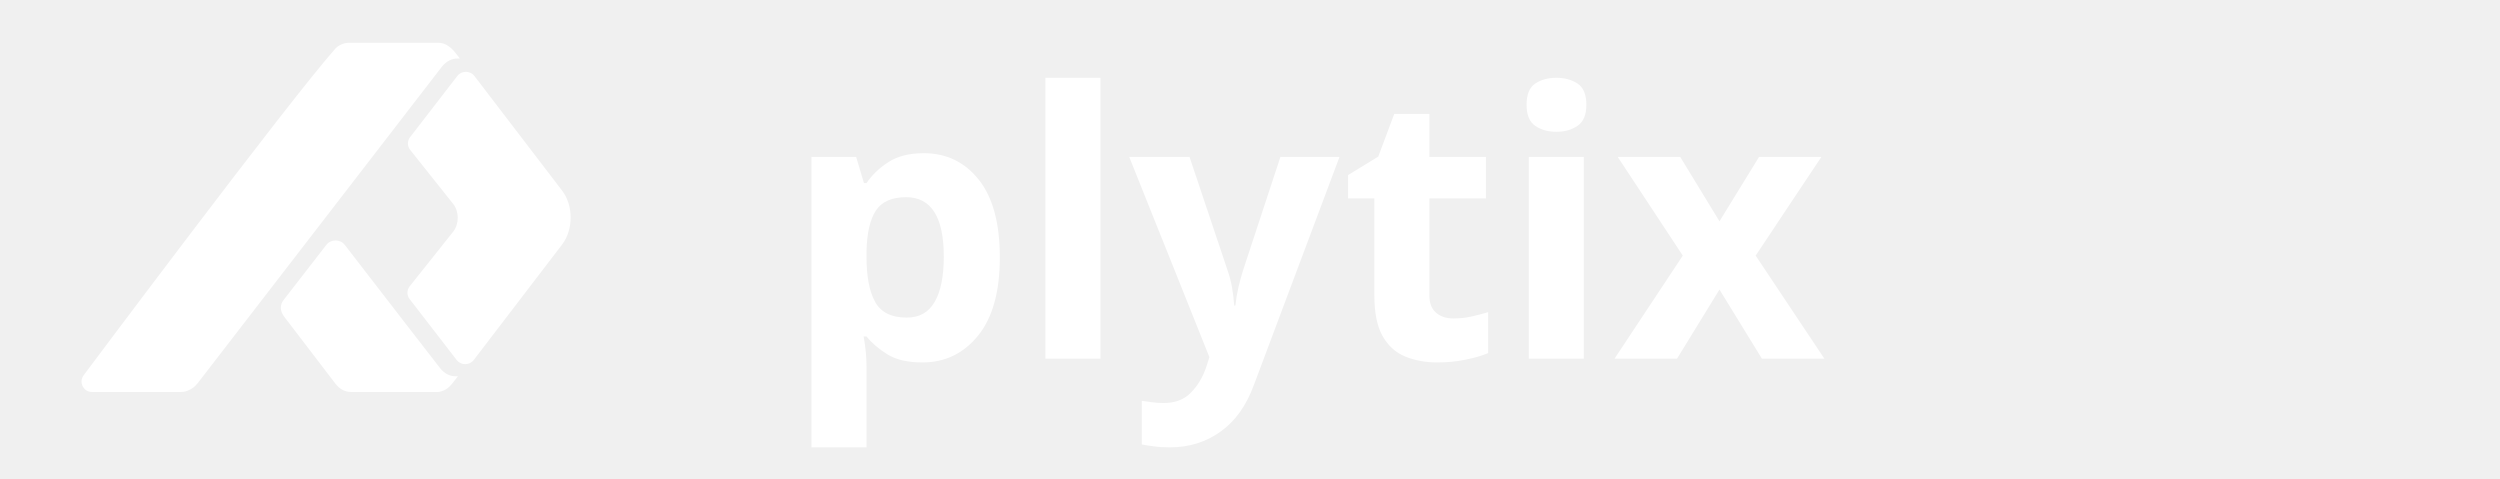
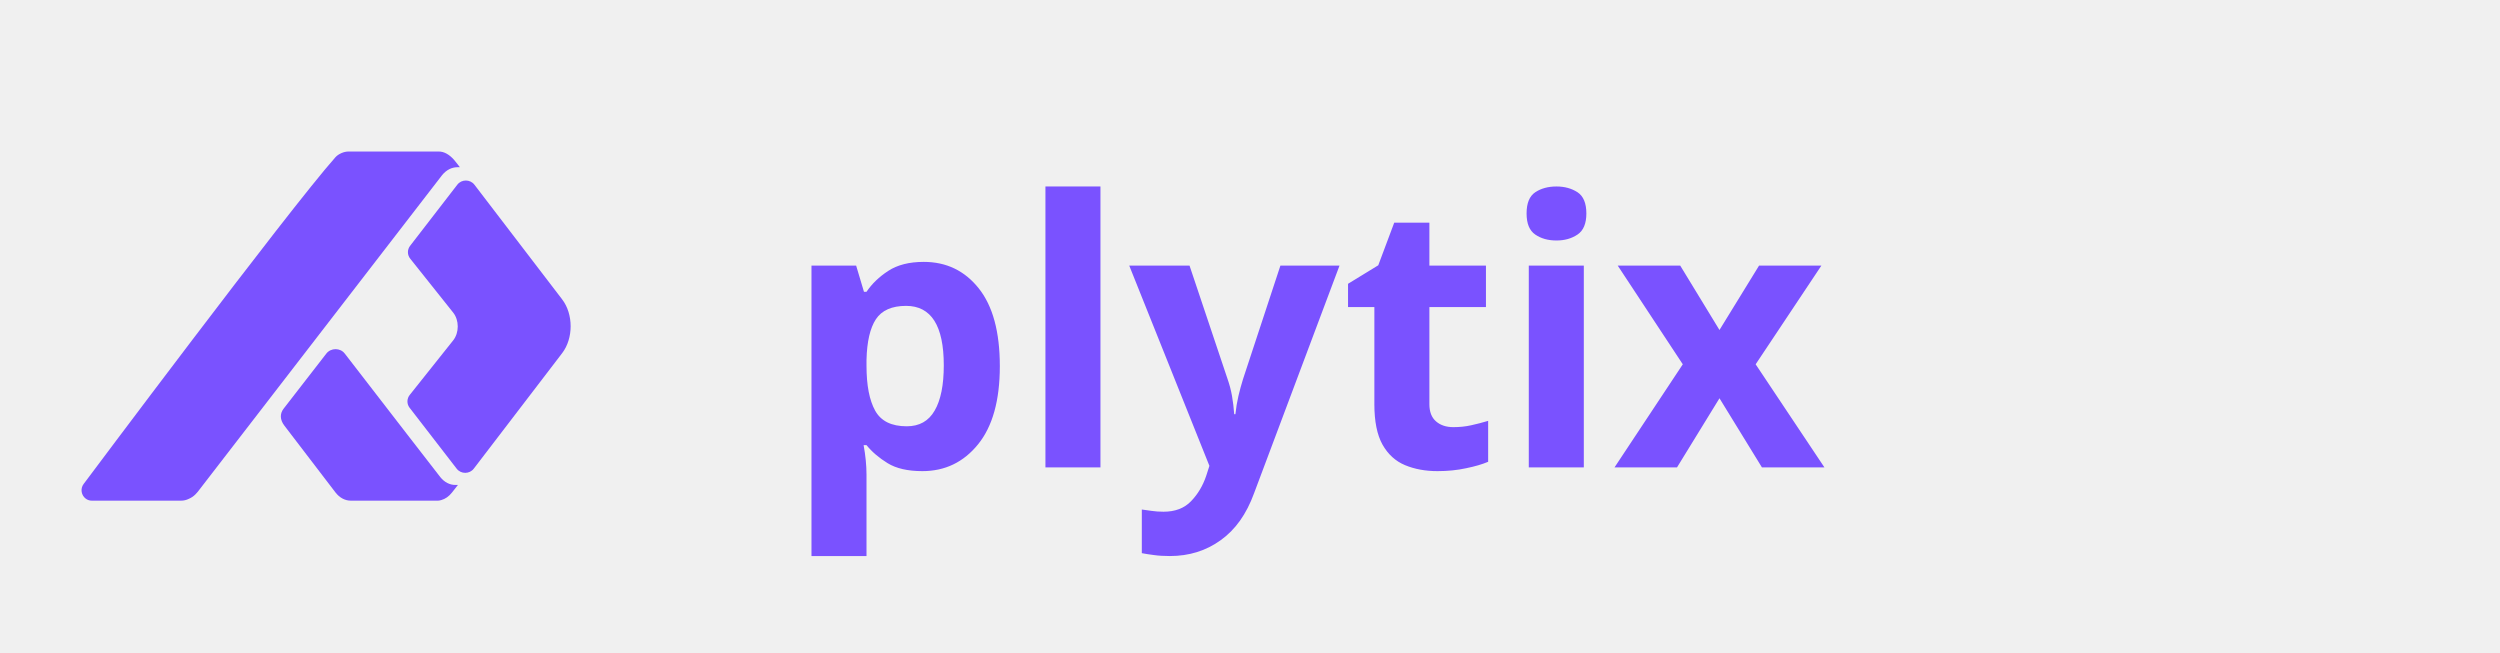
- <svg xmlns="http://www.w3.org/2000/svg" viewBox="0 10 230 44">
-   <g fill="#FFFFFF">
+ <svg xmlns="http://www.w3.org/2000/svg" viewBox="0 0 230 60">
+   <g fill="#7A52FF">
    <path d="M51.717,27.541 L43.648,16.995 C43.254,16.480 42.467,16.480 42.073,16.991 L37.728,22.618 C37.459,22.966 37.463,23.449 37.738,23.795 L41.689,28.754 C42.254,29.462 42.254,30.611 41.689,31.319 L37.693,36.337 C37.418,36.683 37.414,37.165 37.683,37.513 L42.014,43.120 C42.408,43.631 43.194,43.631 43.588,43.116 L51.717,32.492 C52.760,31.130 52.760,28.903 51.717,27.541 Z" />
    <path d="M41.772,14.704 C41.343,14.220 40.869,13.939 40.359,13.939 L32.082,13.939 C31.863,13.939 31.642,13.985 31.431,14.077 C31.228,14.166 31.020,14.284 30.855,14.471 C26.475,19.406 7.702,44.515 7.702,44.515 C7.352,44.968 7.487,45.585 7.897,45.882 C8.047,45.992 8.231,46.059 8.440,46.061 L16.661,46.061 C16.905,46.061 17.149,46.004 17.379,45.890 C17.611,45.789 17.810,45.655 17.988,45.474 L17.996,45.465 C18.068,45.395 18.136,45.317 18.202,45.234 L40.661,16.128 C41.057,15.634 41.567,15.384 42.077,15.384 L42.308,15.384 C42.308,15.384 41.917,14.865 41.772,14.704 Z" />
    <path d="M41.884,44.615 C41.387,44.615 40.889,44.372 40.505,43.891 L37.450,39.949 L31.832,32.675 C31.796,32.628 31.743,32.564 31.709,32.519 C31.299,31.988 30.442,31.989 30.023,32.529 L26.092,37.598 C25.744,38.047 25.738,38.606 26.165,39.162 L30.857,45.297 C31.247,45.806 31.758,46.061 32.270,46.061 L40.304,46.061 C40.400,46.057 40.498,46.035 40.592,46.008 C40.957,45.908 41.305,45.673 41.589,45.303 L42.130,44.615 Z" />
  </g>
-   <text x="72" y="43" font-family="Figtree, 'Segoe UI', sans-serif" font-weight="600" font-size="34" fill="#FFFFFF">plytix</text>
+   <text x="72" y="43" font-family="Figtree, 'Segoe UI', sans-serif" font-weight="600" font-size="34" fill="#7A52FF">plytix</text>
</svg>
